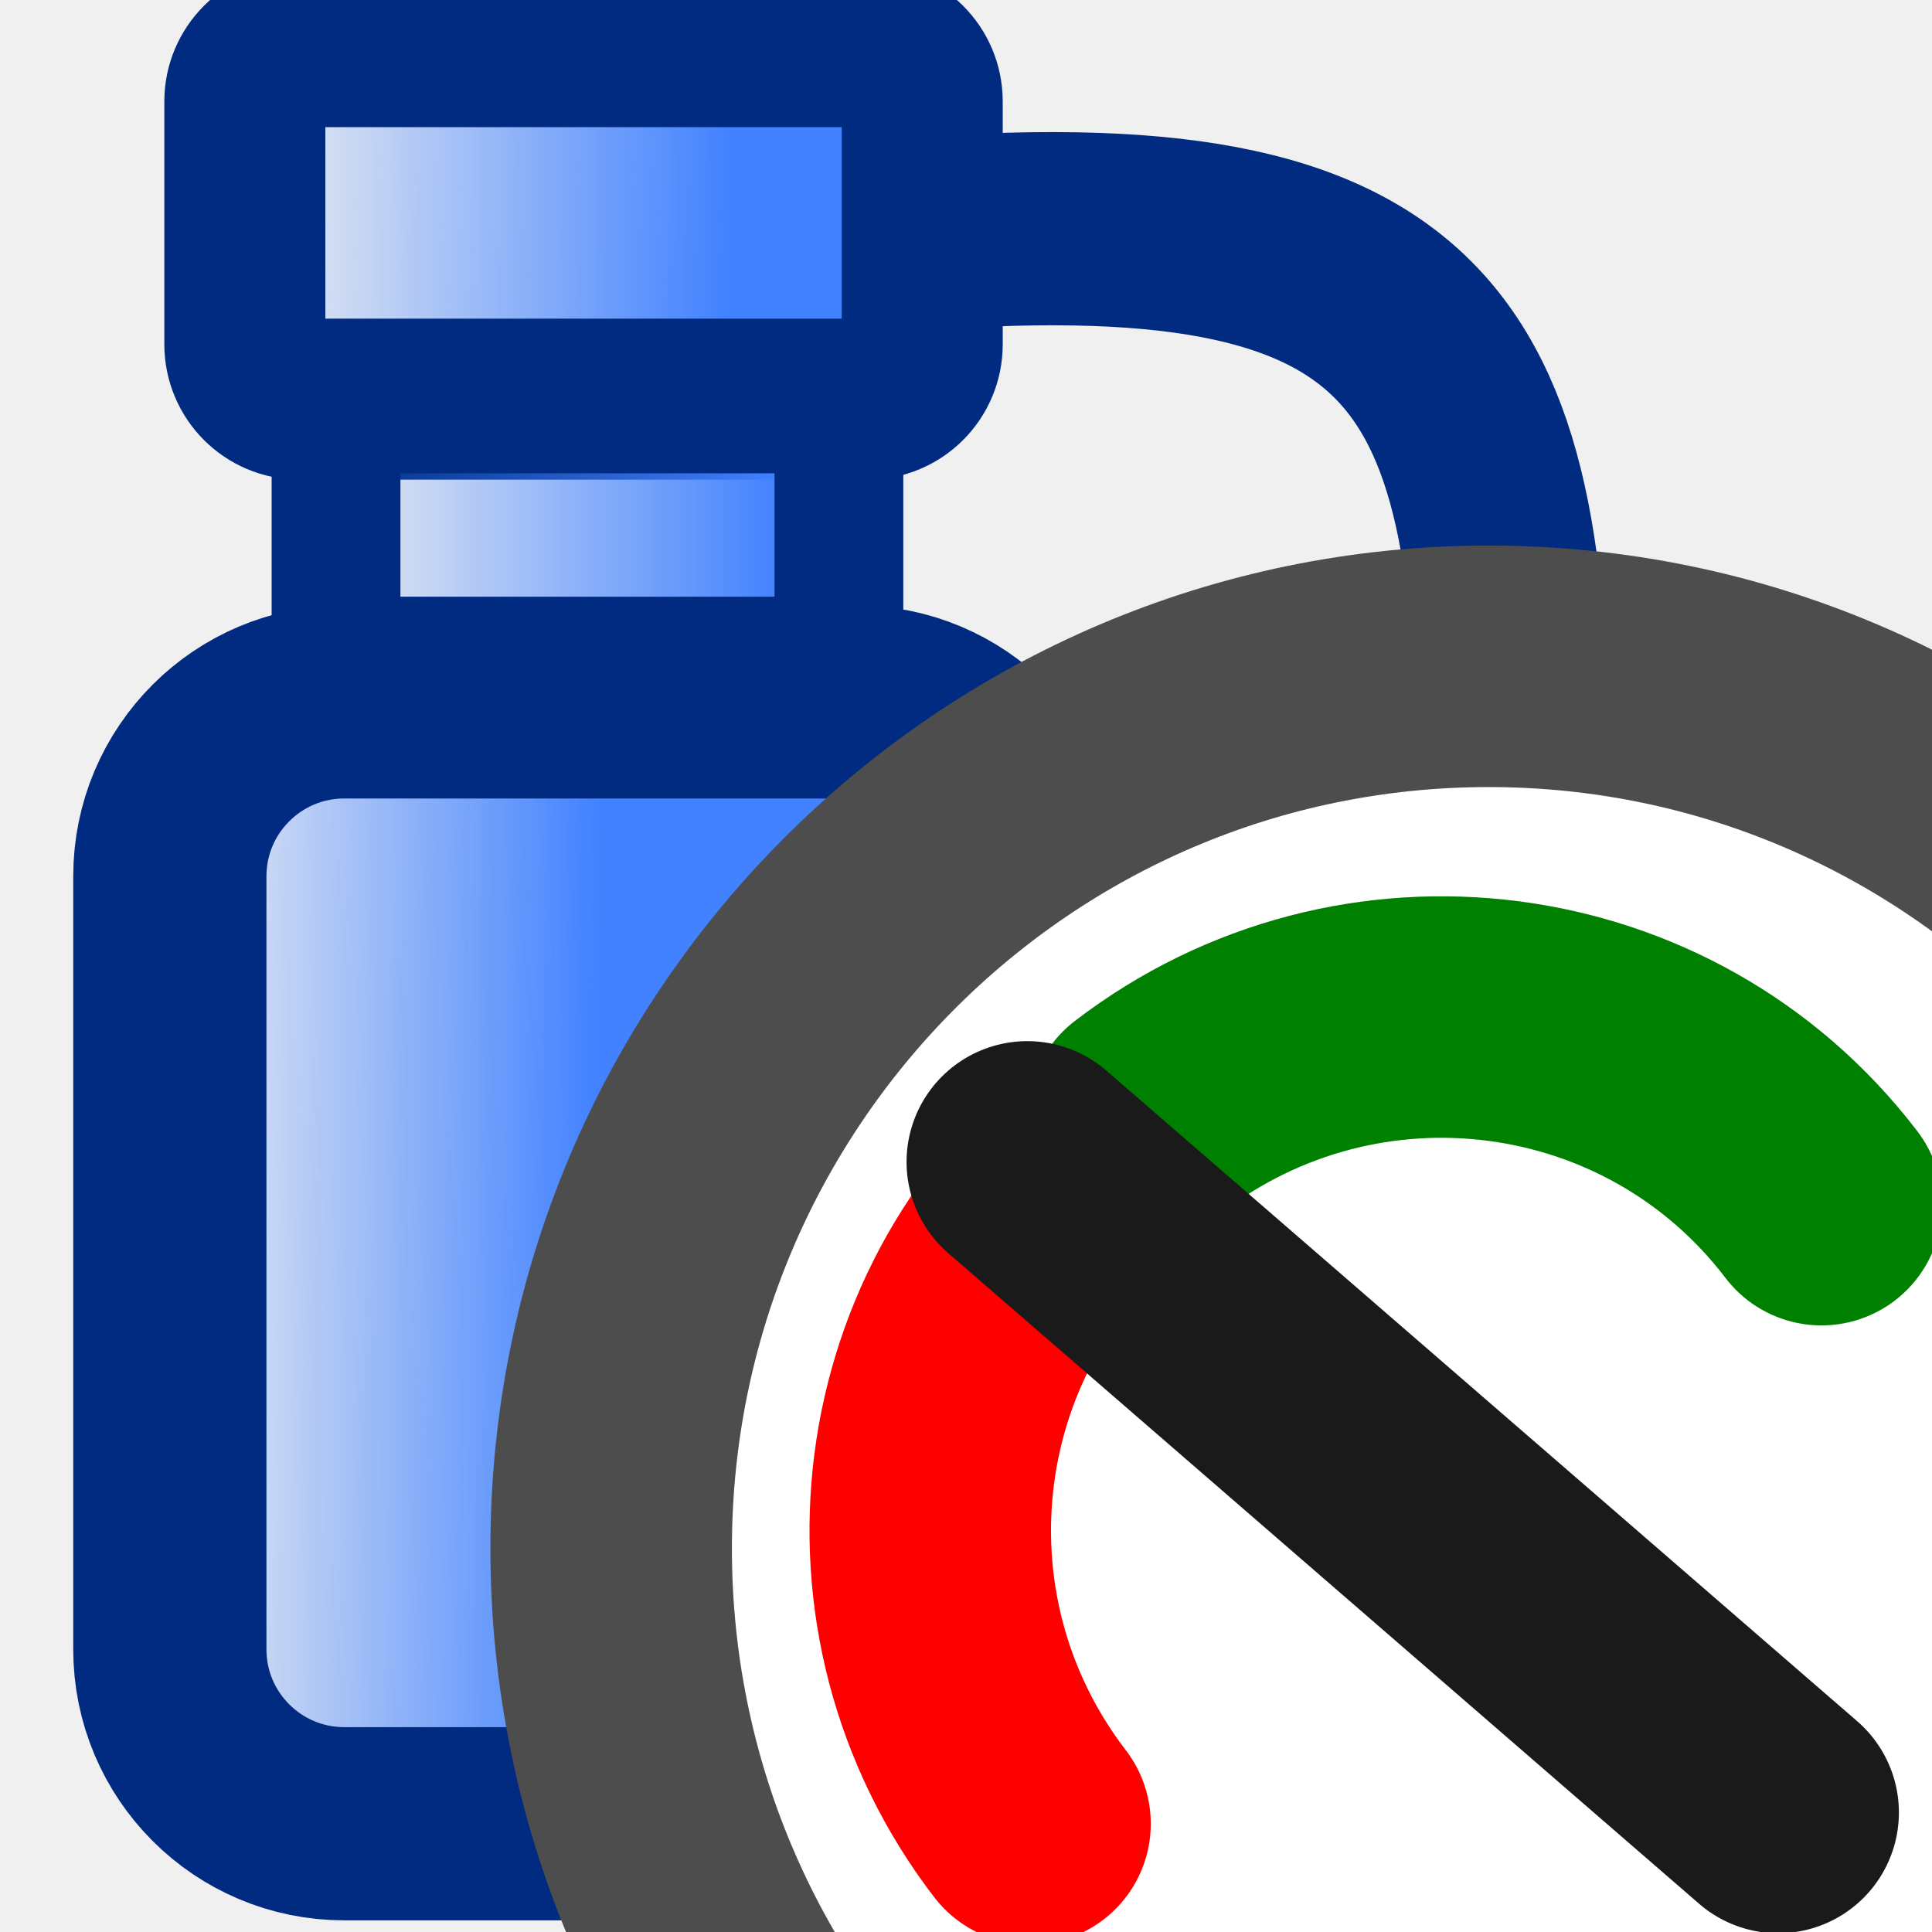
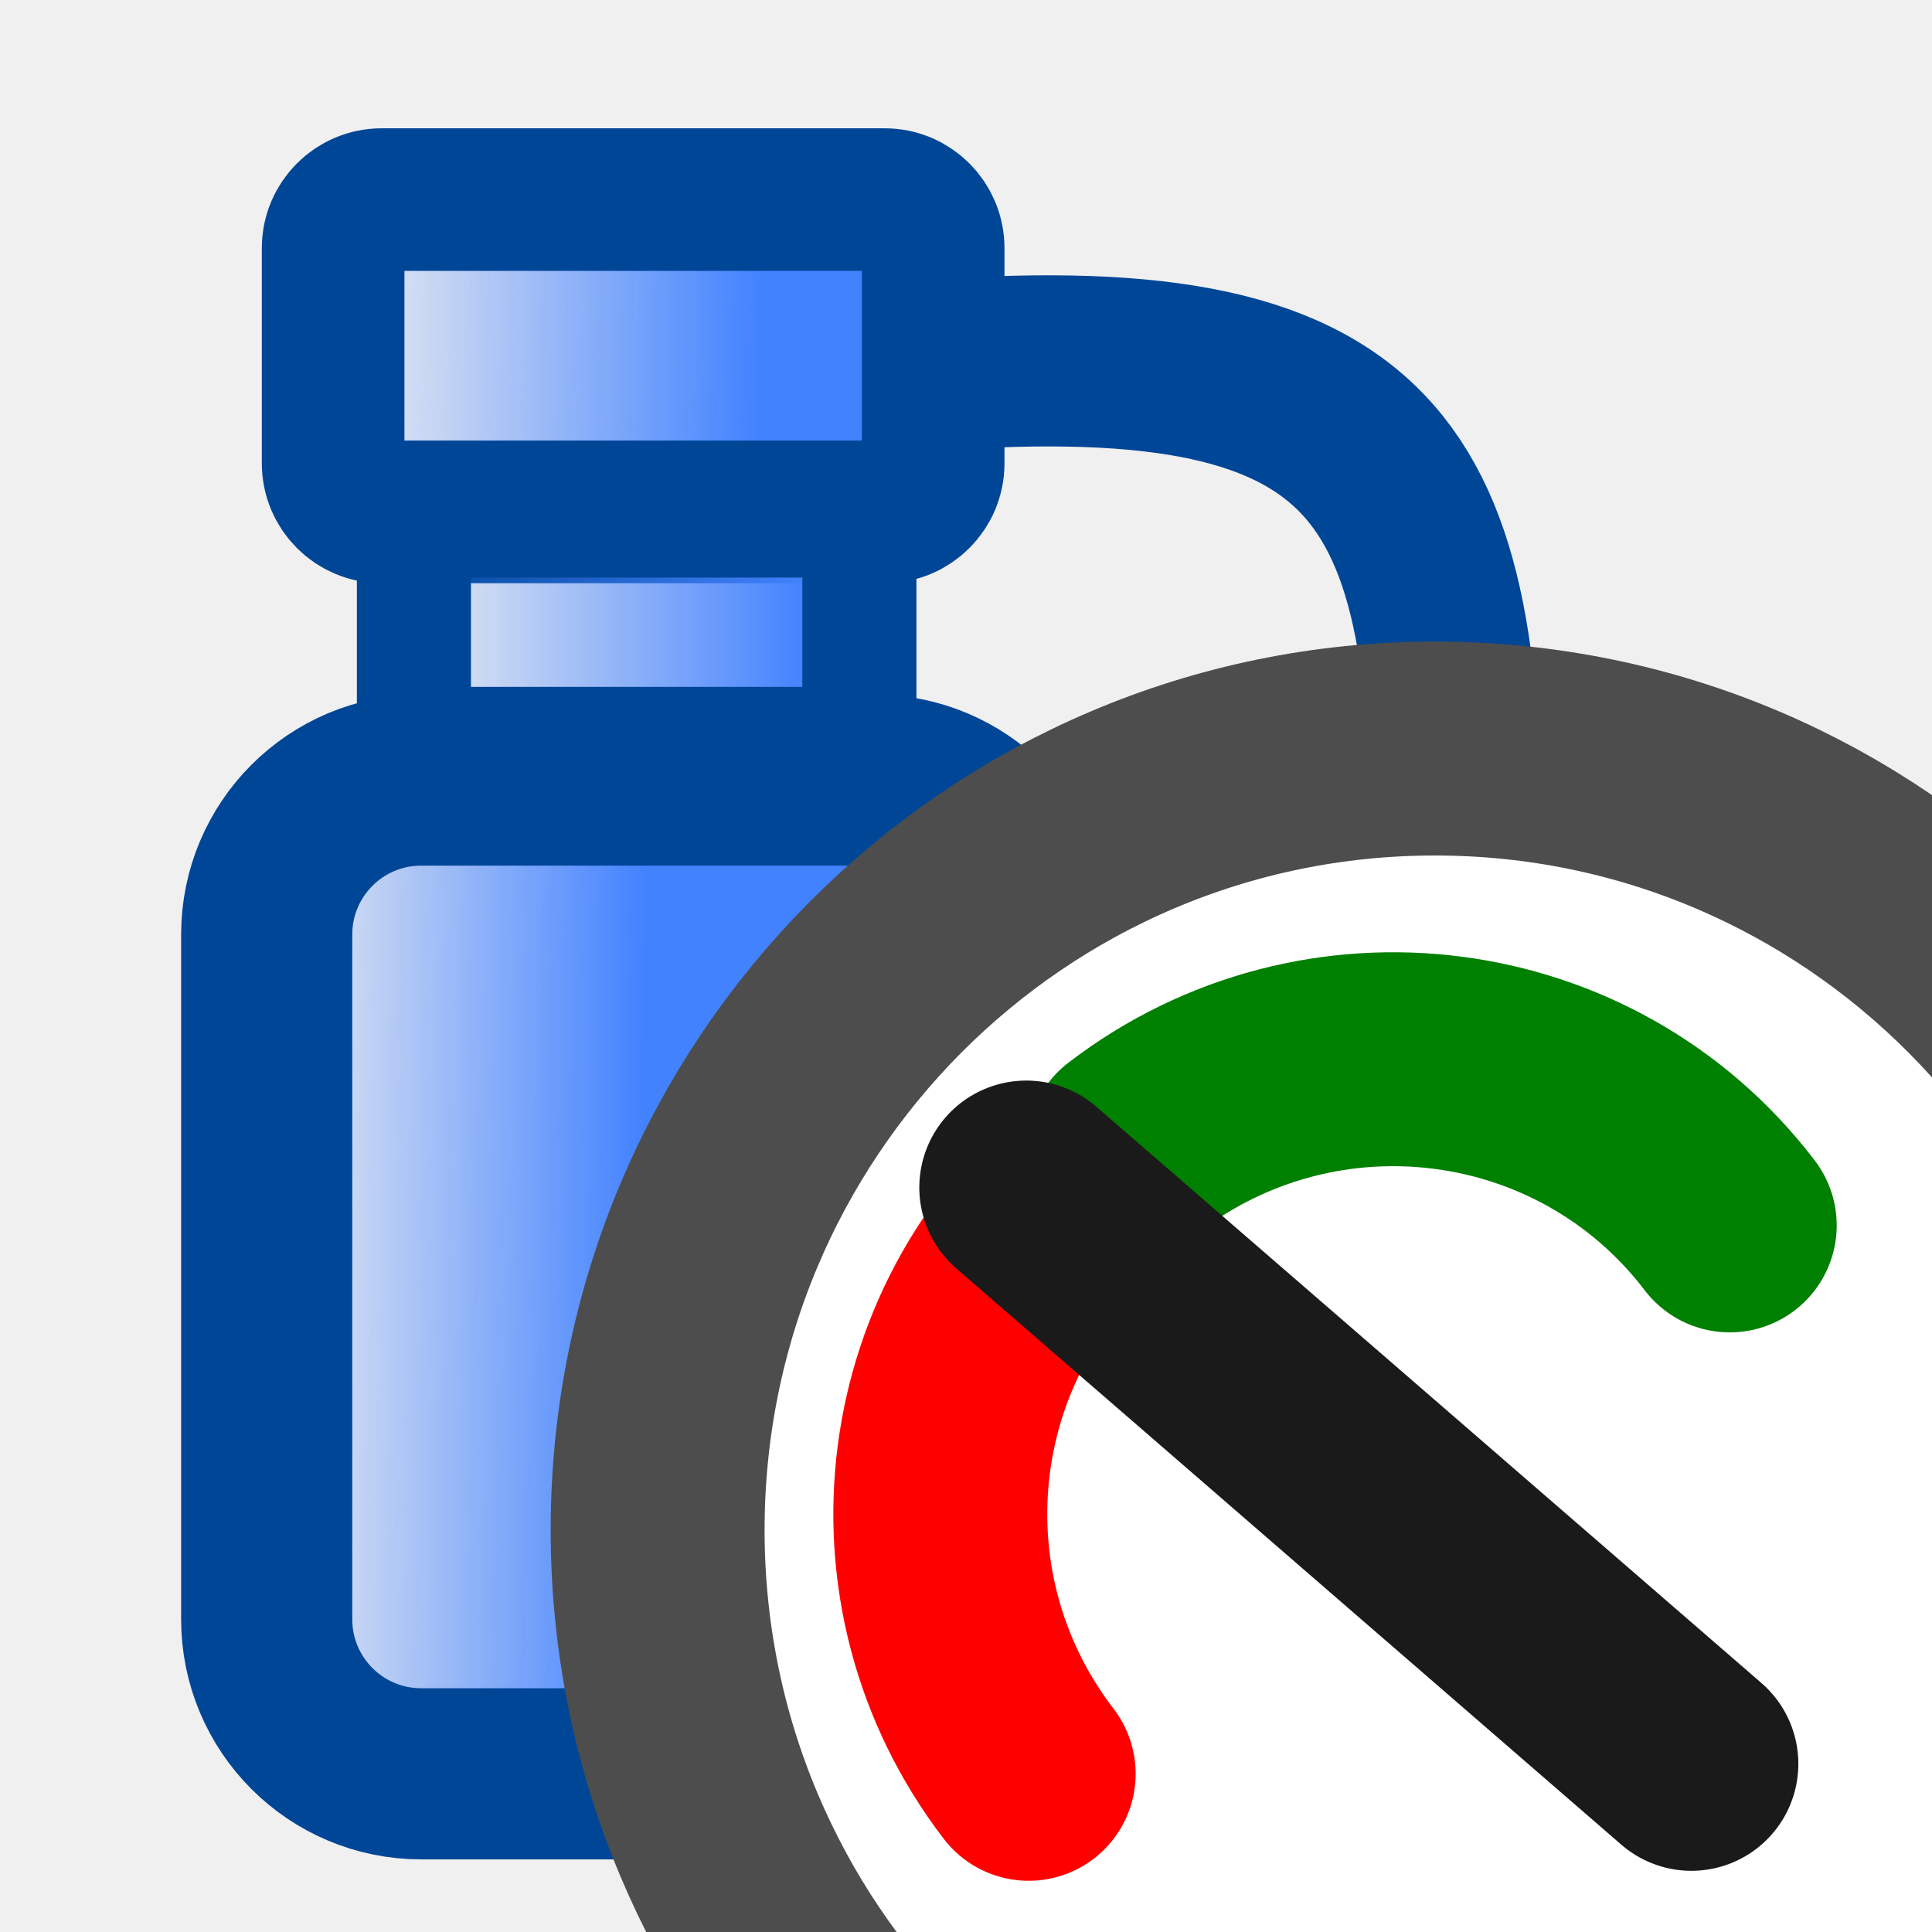
- <svg xmlns="http://www.w3.org/2000/svg" xmlns:ns1="http://www.openswatchbook.org/uri/2009/osb" xmlns:xlink="http://www.w3.org/1999/xlink" id="svg25" version="1.1" viewBox="-60 -60 120 120" height="120mm" width="120mm">
+ <svg xmlns="http://www.w3.org/2000/svg" xmlns:ns1="http://www.openswatchbook.org/uri/2009/osb" xmlns:xlink="http://www.w3.org/1999/xlink" id="svg25" version="1.1" viewBox="-60 -60 135.467 135.467" height="512" width="512">
  <defs id="defs27">
    <linearGradient id="linearGradient1659">
      <stop id="stop1655" offset="0" style="stop-color:#4282ff;stop-opacity:1;" />
      <stop id="stop1657" offset="1" style="stop-color:#4282ff;stop-opacity:0;" />
    </linearGradient>
-     <marker orient="auto" refY="0.0" refX="0.0" id="Arrow2Lend" style="overflow:visible;">
-       <path id="path887" style="fill-rule:evenodd;stroke-width:0.625;stroke-linejoin:round;stroke:#1a1a1a;stroke-opacity:1;fill:#1a1a1a;fill-opacity:1" d="M 8.719,4.034 L -2.207,0.016 L 8.719,-4.002 C 6.973,-1.63 6.983,1.616 8.719,4.034 z " transform="scale(1.1) rotate(180) translate(1,0)" />
+     <marker orient="auto" refY="0" refX="0" id="Arrow2Lend" style="overflow:visible">
+       <path id="path887" style="fill:#1a1a1a;fill-opacity:1;fill-rule:evenodd;stroke:#1a1a1a;stroke-width:0.625;stroke-linejoin:round;stroke-opacity:1" d="M 8.719,4.034 -2.207,0.016 8.719,-4.002 c -1.745,2.372 -1.735,5.617 -6e-7,8.035 z" transform="matrix(-1.1,0,0,-1.1,-1.1,0)" />
    </marker>
    <linearGradient ns1:paint="solid" id="linearGradient864">
      <stop id="stop862" offset="0" style="stop-color:#000000;stop-opacity:1;" />
    </linearGradient>
-     <linearGradient gradientUnits="userSpaceOnUse" y2="8.293" x2="-49.851" y1="8.528" x1="-22.947" id="linearGradient1661" xlink:href="#linearGradient1659" />
-     <linearGradient gradientUnits="userSpaceOnUse" y2="-46.663" x2="-44.936" y1="-46.155" x1="-14.747" id="linearGradient1669" xlink:href="#linearGradient1659" />
-     <linearGradient gradientTransform="translate(0,-1.5875)" gradientUnits="userSpaceOnUse" y2="-26.09" x2="-40.706" y1="-26.09" x1="-11.474" id="linearGradient1677" xlink:href="#linearGradient1659" />
+     <linearGradient gradientUnits="userSpaceOnUse" y2="8.293" x2="-49.851" y1="8.528" x1="-22.947" id="linearGradient1661" xlink:href="#linearGradient1659" gradientTransform="translate(12.7,8.995834)" />
+     <linearGradient gradientUnits="userSpaceOnUse" y2="-46.663" x2="-44.936" y1="-46.155" x1="-14.747" id="linearGradient1669" xlink:href="#linearGradient1659" gradientTransform="translate(12.7,8.995834)" />
+     <linearGradient gradientTransform="translate(12.7,7.408334)" gradientUnits="userSpaceOnUse" y2="-26.09" x2="-40.706" y1="-26.09" x1="-11.474" id="linearGradient1677" xlink:href="#linearGradient1659" />
  </defs>
-   <g style="fill:none;stroke:black;stroke-width:0.05" id="Template">
-     <rect ry="10.833" y="-16.404" x="-49.451" height="69.68" width="53.429" id="rect874" style="opacity:1;fill:url(#linearGradient1661);fill-opacity:1;stroke:#002b80;stroke-width:12;stroke-linejoin:round;stroke-miterlimit:4;stroke-dasharray:none;stroke-opacity:1" />
-     <rect style="opacity:1;fill:url(#linearGradient1669);fill-opacity:1;stroke:#002b80;stroke-width:10;stroke-linejoin:round;stroke-miterlimit:4;stroke-dasharray:none;stroke-opacity:1" id="rect850" width="42.074" height="21.896" x="-44.793" y="-57.103" ry="3.404" />
-     <rect ry="2.435" y="-34.601" x="-39.128" height="15.662" width="31.234" id="rect854" style="opacity:1;fill:url(#linearGradient1677);fill-opacity:1;stroke:#002b80;stroke-width:8;stroke-linejoin:round;stroke-miterlimit:4;stroke-dasharray:none;stroke-opacity:1" />
-     <path id="path853" d="M -4.528,-45.34 C 29.119,-48.147 34.127,-38.195 33.972,-9.705 v 0" style="fill:none;stroke:#002b80;stroke-width:12;stroke-linecap:butt;stroke-linejoin:miter;stroke-miterlimit:4;stroke-dasharray:none;stroke-opacity:1" />
-     <ellipse style="fill:#ffffff;fill-opacity:1;stroke:#4d4d4d;stroke-width:15;stroke-linejoin:round;stroke-miterlimit:4;stroke-dasharray:none" id="path848" cx="32.464" cy="36.18" rx="54.504" ry="54.794" />
-     <path id="path914" style="fill:none;fill-opacity:1;stroke:#ff0000;stroke-width:15;stroke-linecap:round;stroke-linejoin:round;stroke-miterlimit:4;stroke-dasharray:none;paint-order:normal" d="m 3.977,53.276 c -10.036,-13.078 -7.628,-31.772 5.38,-41.755 0.025,-0.019 0.05,-0.038 0.075,-0.057" />
-     <path d="m 11.322,9.368 c 13.078,-10.036 31.772,-7.628 41.755,5.38 0.019,0.025 0.038,0.05 0.057,0.075" style="fill:none;fill-opacity:1;stroke:#008000;stroke-width:15;stroke-linecap:round;stroke-linejoin:round;stroke-miterlimit:4;stroke-dasharray:none;paint-order:normal" id="path858" />
-     <path style="fill:none;stroke:#1a1a1a;stroke-width:15;stroke-linecap:round;stroke-linejoin:miter;stroke-miterlimit:1;stroke-dasharray:none;stroke-opacity:1;marker-mid:url(#Arrow2Lend)" d="M 50.444,52.577 3.808,12.167" id="path864" />
+   <g style="fill:none;stroke:#000000;stroke-width:0.05" id="Template" transform="translate(-4.548882,2.103416)">
+     <rect ry="10.833" y="-7.408" x="-36.751" height="69.68" width="53.429" id="rect874" style="opacity:1;fill:url(#linearGradient1661);fill-opacity:1;stroke:#004697;stroke-width:12;stroke-linejoin:round;stroke-miterlimit:4;stroke-dasharray:none;stroke-opacity:1" />
+     <rect style="opacity:1;fill:url(#linearGradient1669);fill-opacity:1;stroke:#004697;stroke-width:10;stroke-linejoin:round;stroke-miterlimit:4;stroke-dasharray:none;stroke-opacity:1" id="rect850" width="42.074" height="21.896" x="-32.093" y="-48.108" ry="3.404" />
+     <rect ry="2.435" y="-25.605" x="-26.428" height="15.662" width="31.234" id="rect854" style="opacity:1;fill:url(#linearGradient1677);fill-opacity:1;stroke:#004697;stroke-width:8;stroke-linejoin:round;stroke-miterlimit:4;stroke-dasharray:none;stroke-opacity:1" />
+     <path id="path853" d="M 8.172,-36.344 C 41.819,-39.151 46.827,-29.2 46.672,-0.709 v 0" style="fill:none;stroke:#004697;stroke-width:12;stroke-linecap:butt;stroke-linejoin:miter;stroke-miterlimit:4;stroke-dasharray:none;stroke-opacity:1" />
+     <ellipse style="fill:#ffffff;fill-opacity:1;stroke:#4d4d4d;stroke-width:15;stroke-linejoin:round;stroke-miterlimit:4;stroke-dasharray:none" id="path848" cx="45.164" cy="45.176" rx="54.504" ry="54.794" />
+     <path id="path914" style="fill:none;fill-opacity:1;stroke:#ff0000;stroke-width:15;stroke-linecap:round;stroke-linejoin:round;stroke-miterlimit:4;stroke-dasharray:none;paint-order:normal" d="M 16.677,62.272 C 6.641,49.194 9.05,30.5 22.058,20.517 c 0.025,-0.019 0.05,-0.038 0.075,-0.057" />
+     <path d="m 24.022,18.364 c 13.078,-10.036 31.772,-7.628 41.755,5.38 0.019,0.025 0.038,0.05 0.057,0.075" style="fill:none;fill-opacity:1;stroke:#008000;stroke-width:15;stroke-linecap:round;stroke-linejoin:round;stroke-miterlimit:4;stroke-dasharray:none;paint-order:normal" id="path858" />
+     <path style="fill:none;stroke:#1a1a1a;stroke-width:15;stroke-linecap:round;stroke-linejoin:miter;stroke-miterlimit:1;stroke-dasharray:none;stroke-opacity:1;marker-mid:url(#Arrow2Lend)" d="M 63.144,61.573 16.508,21.163" id="path864" />
  </g>
</svg>
